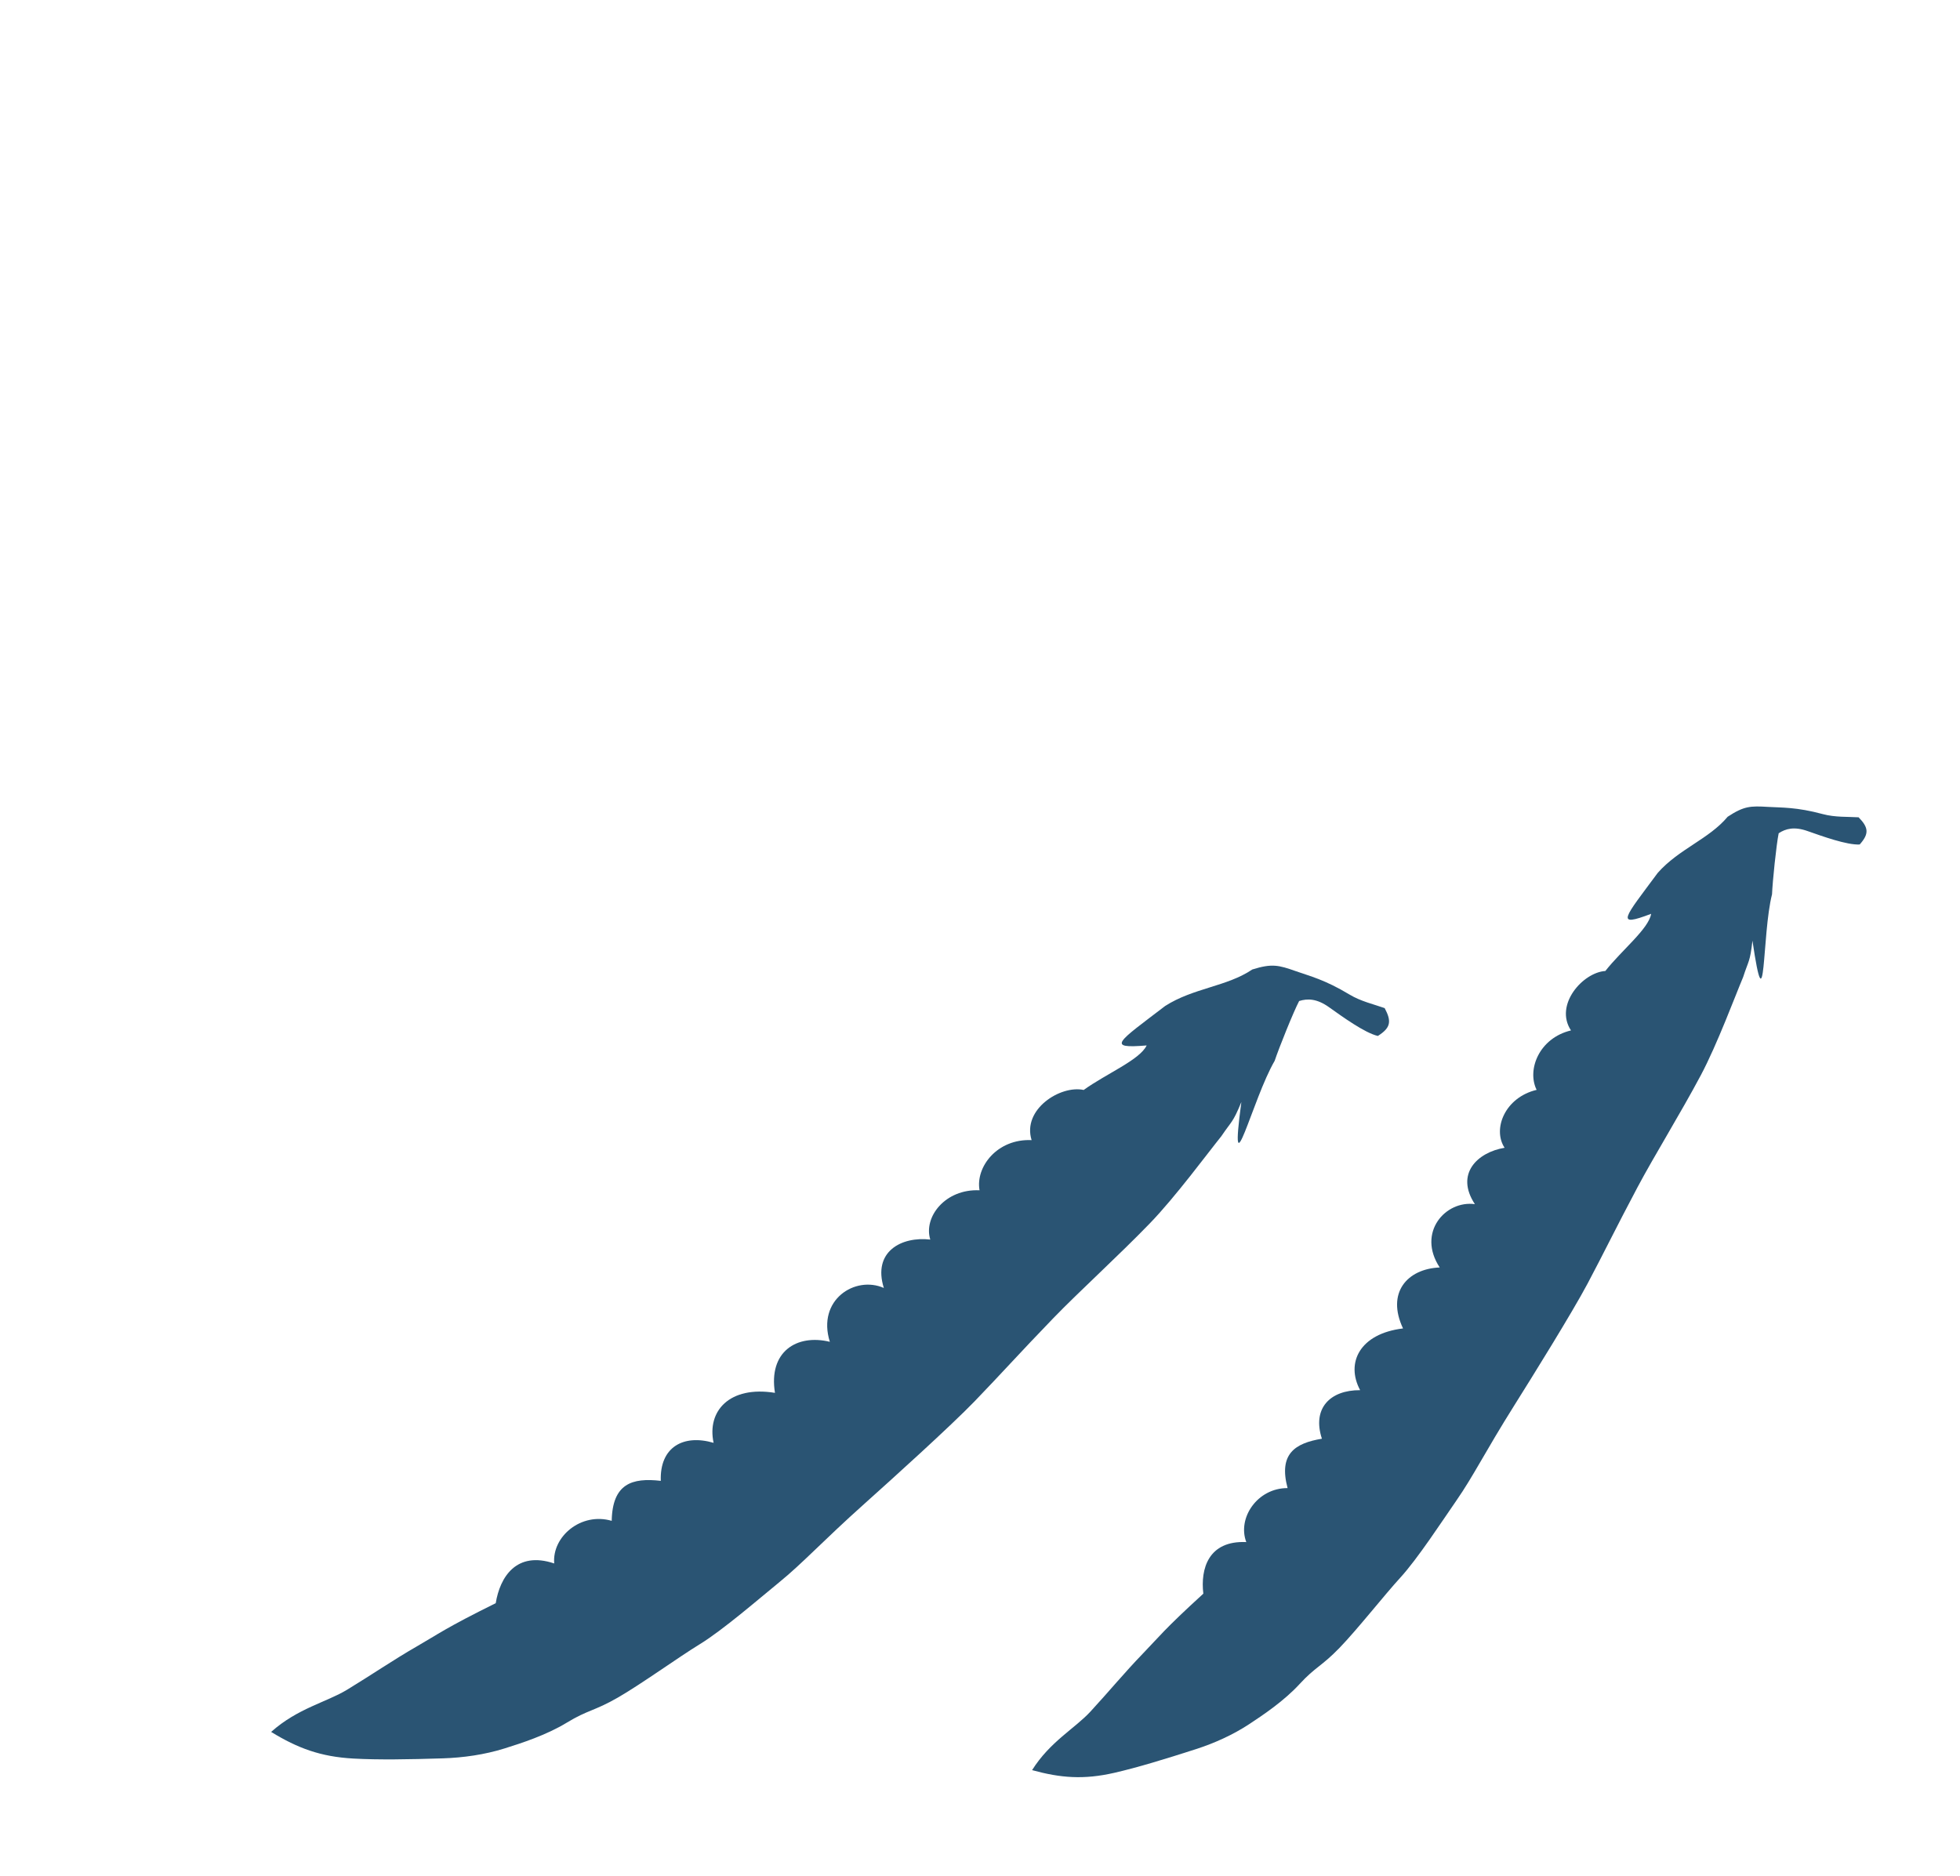
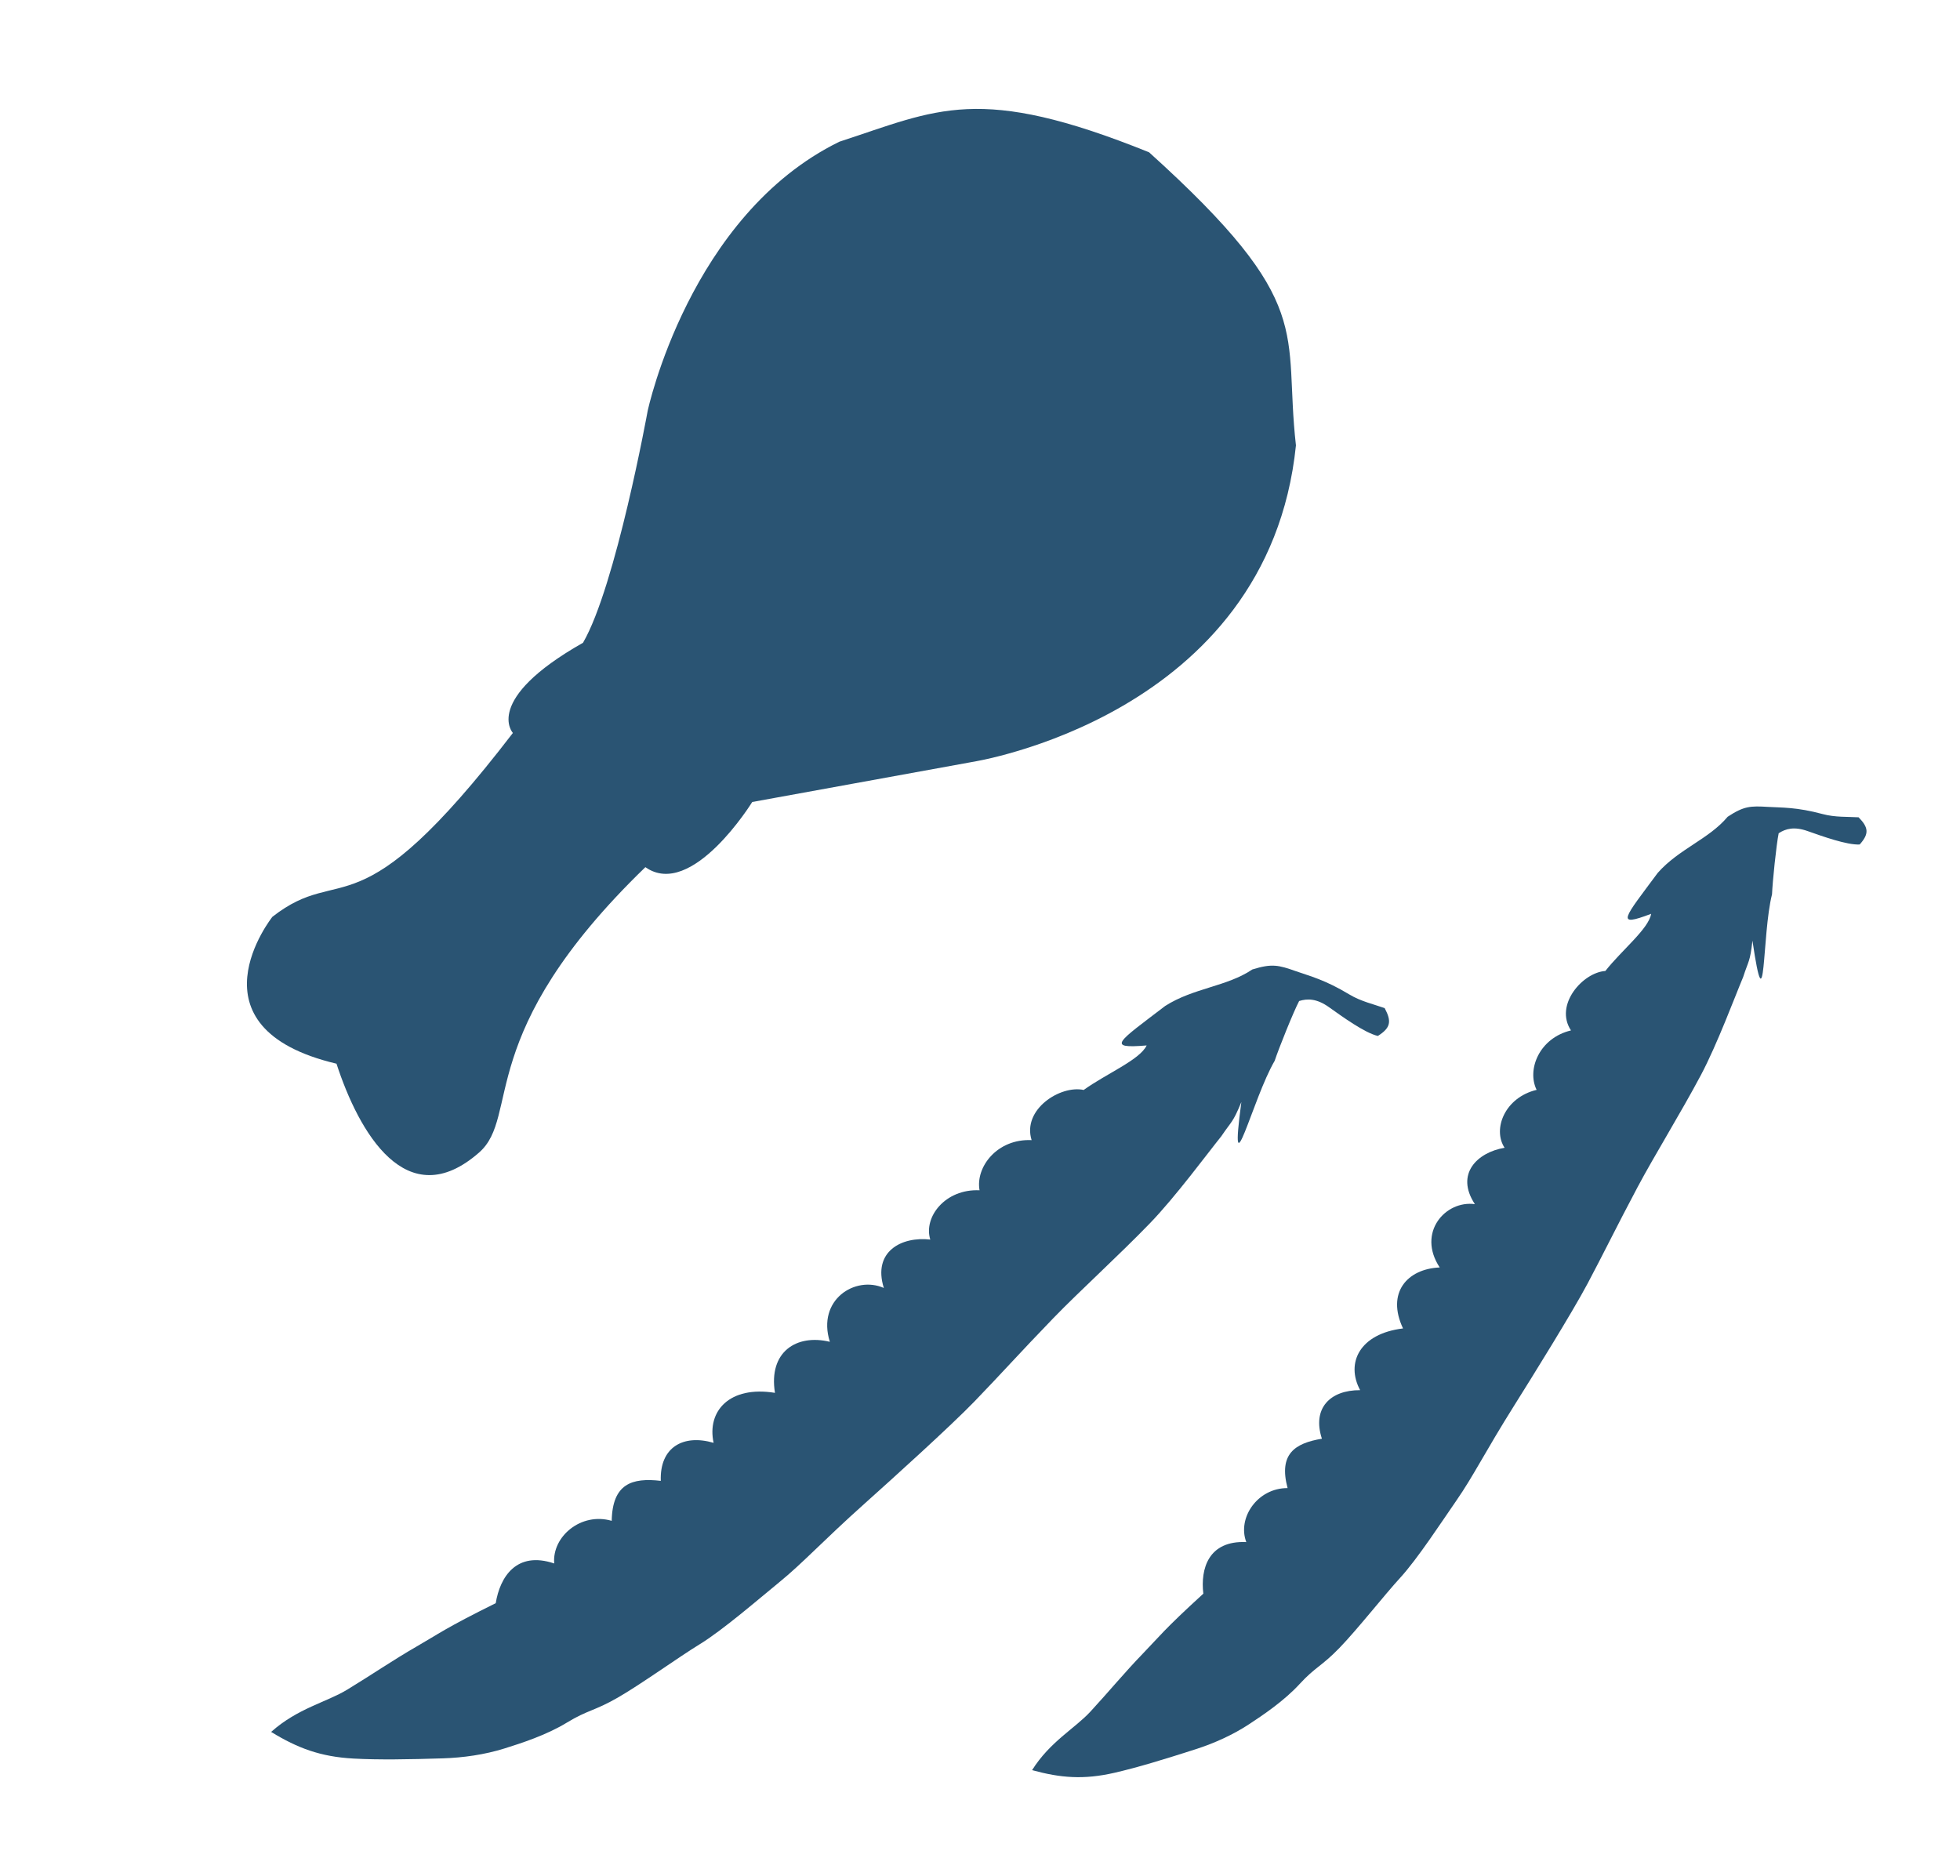
<svg xmlns="http://www.w3.org/2000/svg" width="373" height="357" viewBox="0 0 373 357" fill="none" style="color: #2A5473">
  <g id="illustration">
    <path d="M252.893 191.669C255.488 193.511 259.702 196.573 262.213 197.16C264.68 195.602 264.854 194.379 263.511 191.862C261.501 191.145 258.983 190.586 256.81 189.274C252.112 186.439 249.268 185.773 246.632 184.839C243.336 183.672 242.059 183.339 238.322 184.508C233.484 187.779 227.115 188.013 221.743 191.451C212.743 198.332 210.386 199.618 218.216 198.965C216.919 201.715 210.535 204.335 206.231 207.439C201.826 206.473 194.485 211.113 196.322 216.985C189.782 216.687 185.612 222.094 186.414 226.532C179.873 226.233 175.704 231.64 177.039 235.911C171.567 235.278 166.028 238.183 168.199 245.123C162.759 242.722 155.419 247.362 157.924 255.37C151.583 253.837 146.211 257.275 147.481 265.084C138.838 263.684 134.494 268.548 135.804 274.597C129.998 272.897 125.519 275.458 125.754 281.831C120.282 281.199 116.544 282.367 116.413 289.442C110.606 287.741 105.034 292.415 105.47 297.553C98.25 295.123 95.141 300.173 94.341 305.112C84.698 309.886 83.471 310.953 79.33 313.334C74.859 315.905 70.658 318.787 66.078 321.57C62.135 323.965 56.636 325.111 51.597 329.616C56.671 332.719 61.013 334.337 67.252 334.684C72.024 334.95 77.856 334.847 84.238 334.647C88.152 334.524 92.221 333.945 95.976 332.771C99.164 331.773 103.958 330.237 107.895 327.833C111.832 325.43 113.093 325.658 117.563 323.088C122.034 320.517 129.208 315.343 133.145 312.939C137.547 310.252 144.488 304.234 148.225 301.189C152.895 297.384 156.401 293.441 164.605 286.102C169.643 281.596 180.866 271.46 185.49 266.676C190.36 261.636 194.126 257.418 200.469 250.855C205.339 245.815 212.918 238.936 218.851 232.797C223.722 227.757 229.893 219.38 232.428 216.242C234.429 213.272 234.571 213.777 236.238 209.738C233.784 228.126 238.373 209.071 242.576 201.895C243.372 199.493 246.133 192.614 247.234 190.512C248.835 190.011 250.604 190.044 252.893 191.669Z" fill="currentColor" />
    <path d="M343.964 158.156C346.816 159.157 351.465 160.846 353.911 160.723C355.754 158.654 355.592 157.492 353.706 155.547C351.683 155.42 349.238 155.57 346.911 154.943C341.878 153.587 339.108 153.726 336.456 153.565C333.142 153.365 331.889 153.395 328.784 155.443C325.227 159.698 319.474 161.583 315.473 166.13C309.062 174.772 307.248 176.565 314.224 173.914C313.762 176.764 308.622 180.831 305.508 184.794C301.233 185.067 295.75 191.229 298.968 196.107C292.919 197.55 290.532 203.58 292.428 207.42C286.379 208.864 283.992 214.893 286.332 218.441C281.17 219.3 276.877 223.404 280.679 229.17C275.084 228.405 269.601 234.566 273.988 241.219C267.798 241.483 263.797 246.031 267.005 252.825C258.749 253.815 256.059 259.394 258.842 264.572C253.096 264.544 249.68 268.056 251.567 273.812C246.405 274.671 243.301 276.718 245.036 283.21C239.29 283.181 235.43 288.909 237.176 293.485C229.948 293.161 228.435 298.586 229.001 303.304C221.451 310.192 220.611 311.488 217.455 314.748C214.049 318.268 210.971 322.001 207.52 325.742C204.55 328.963 199.83 331.451 196.413 336.886C201.859 338.387 206.247 338.725 212.033 337.405C216.458 336.395 221.755 334.771 227.527 332.914C231.068 331.775 234.63 330.179 237.749 328.122C240.398 326.376 244.371 323.715 247.334 320.488C250.297 317.261 251.508 317.139 254.914 313.62C258.321 310.101 263.511 303.496 266.474 300.269C269.787 296.661 274.544 289.346 277.156 285.587C280.421 280.888 282.587 276.369 288.15 267.518C291.566 262.083 299.151 249.886 302.117 244.306C305.24 238.428 307.571 233.59 311.639 225.935C314.762 220.056 319.875 211.789 323.68 204.629C326.804 198.751 330.239 189.485 331.73 185.956C332.778 182.719 333.039 183.143 333.501 179.02C336.085 196.448 335.275 177.85 337.229 170.197C337.325 167.796 338.041 160.793 338.494 158.585C339.824 157.708 341.447 157.274 343.964 158.156Z" fill="currentColor" />
-     <path d="M184.893 145.038C184.893 145.038 241.316 136.451 246.625 84.764C244.144 62.915 250.793 57.994 218.673 28.983C186.181 15.864 178.442 20.879 159.739 26.97C131.184 40.942 123.257 78.193 123.257 78.193C123.257 78.193 117.195 111.568 110.951 122.329C91.783 133.196 97.606 139.494 97.606 139.494C67.602 178.605 65.386 163.892 51.842 174.483C51.842 174.483 35.024 195.579 64.036 202.439C68.282 215.475 77.369 231.449 91.172 219.349C99.135 212.368 89.929 196.862 122.82 165.036C131.651 171.267 143.155 152.633 143.155 152.633L184.893 145.038Z" fill="currentColoryy" />
+     <path d="M184.893 145.038C184.893 145.038 241.316 136.451 246.625 84.764C244.144 62.915 250.793 57.994 218.673 28.983C186.181 15.864 178.442 20.879 159.739 26.97C131.184 40.942 123.257 78.193 123.257 78.193C123.257 78.193 117.195 111.568 110.951 122.329C91.783 133.196 97.606 139.494 97.606 139.494C67.602 178.605 65.386 163.892 51.842 174.483C51.842 174.483 35.024 195.579 64.036 202.439C68.282 215.475 77.369 231.449 91.172 219.349C99.135 212.368 89.929 196.862 122.82 165.036C131.651 171.267 143.155 152.633 143.155 152.633L184.893 145.038Z" fill="currentColor" />
  </g>
</svg>
